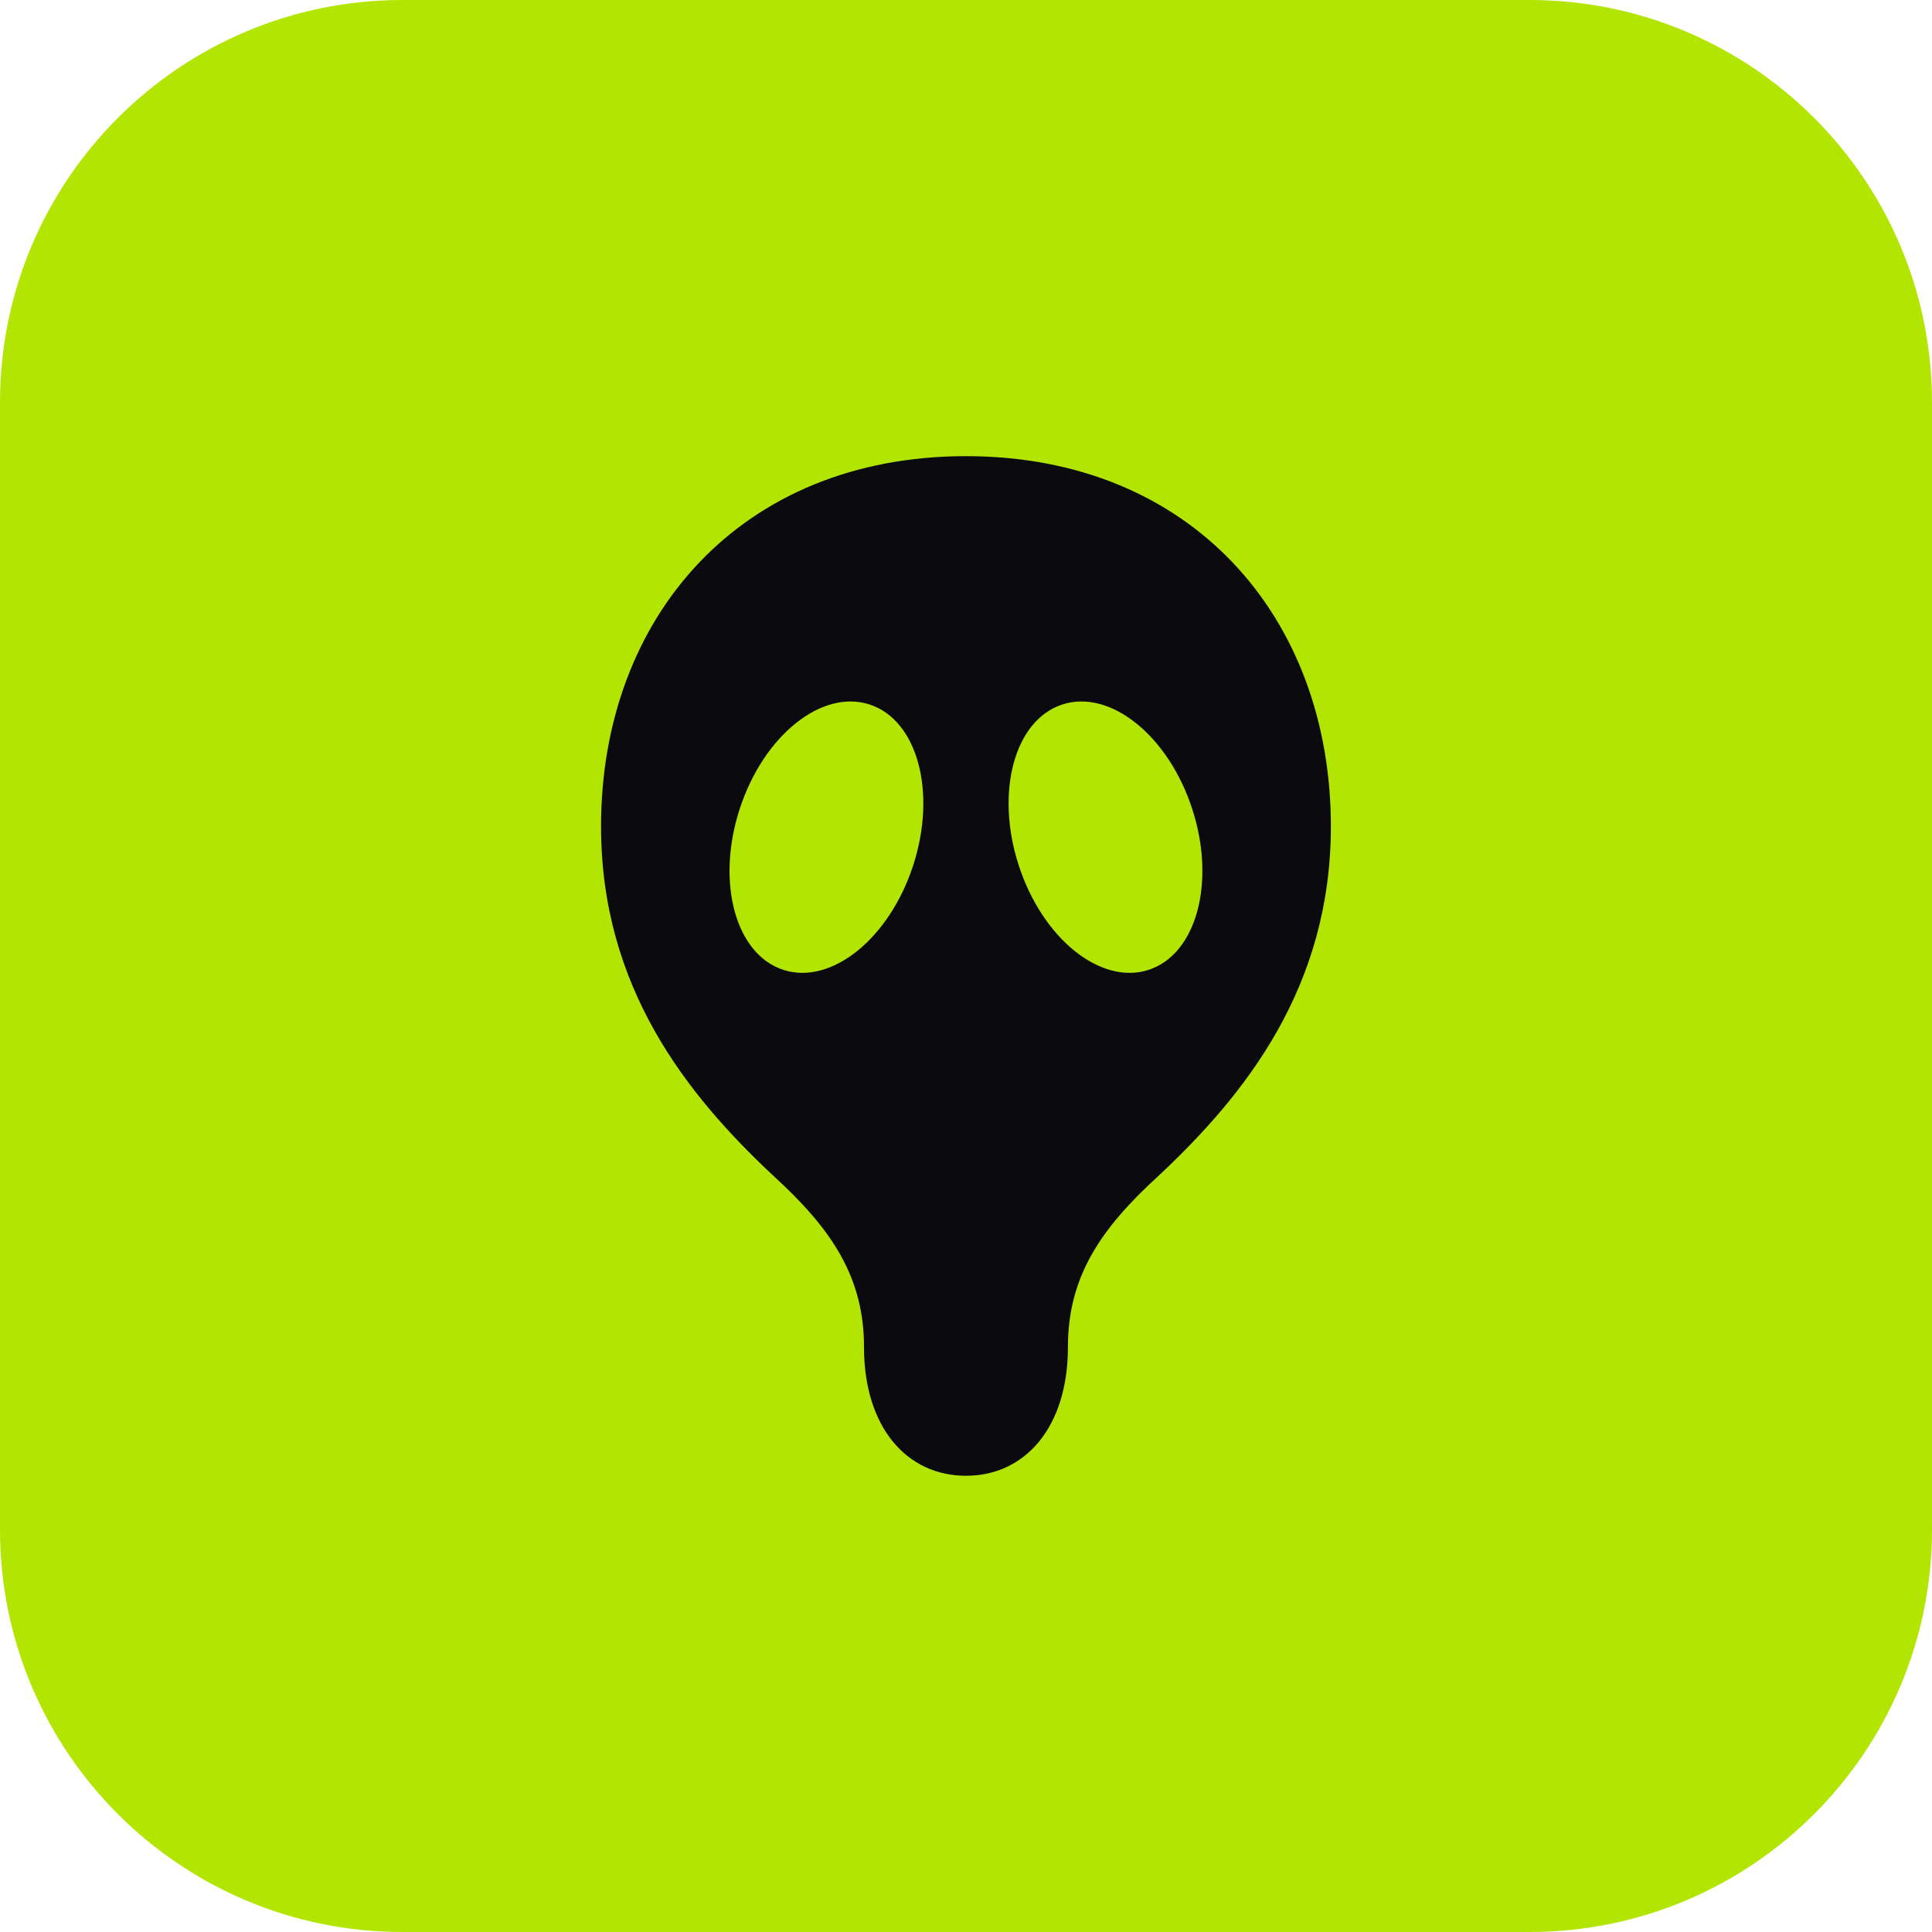
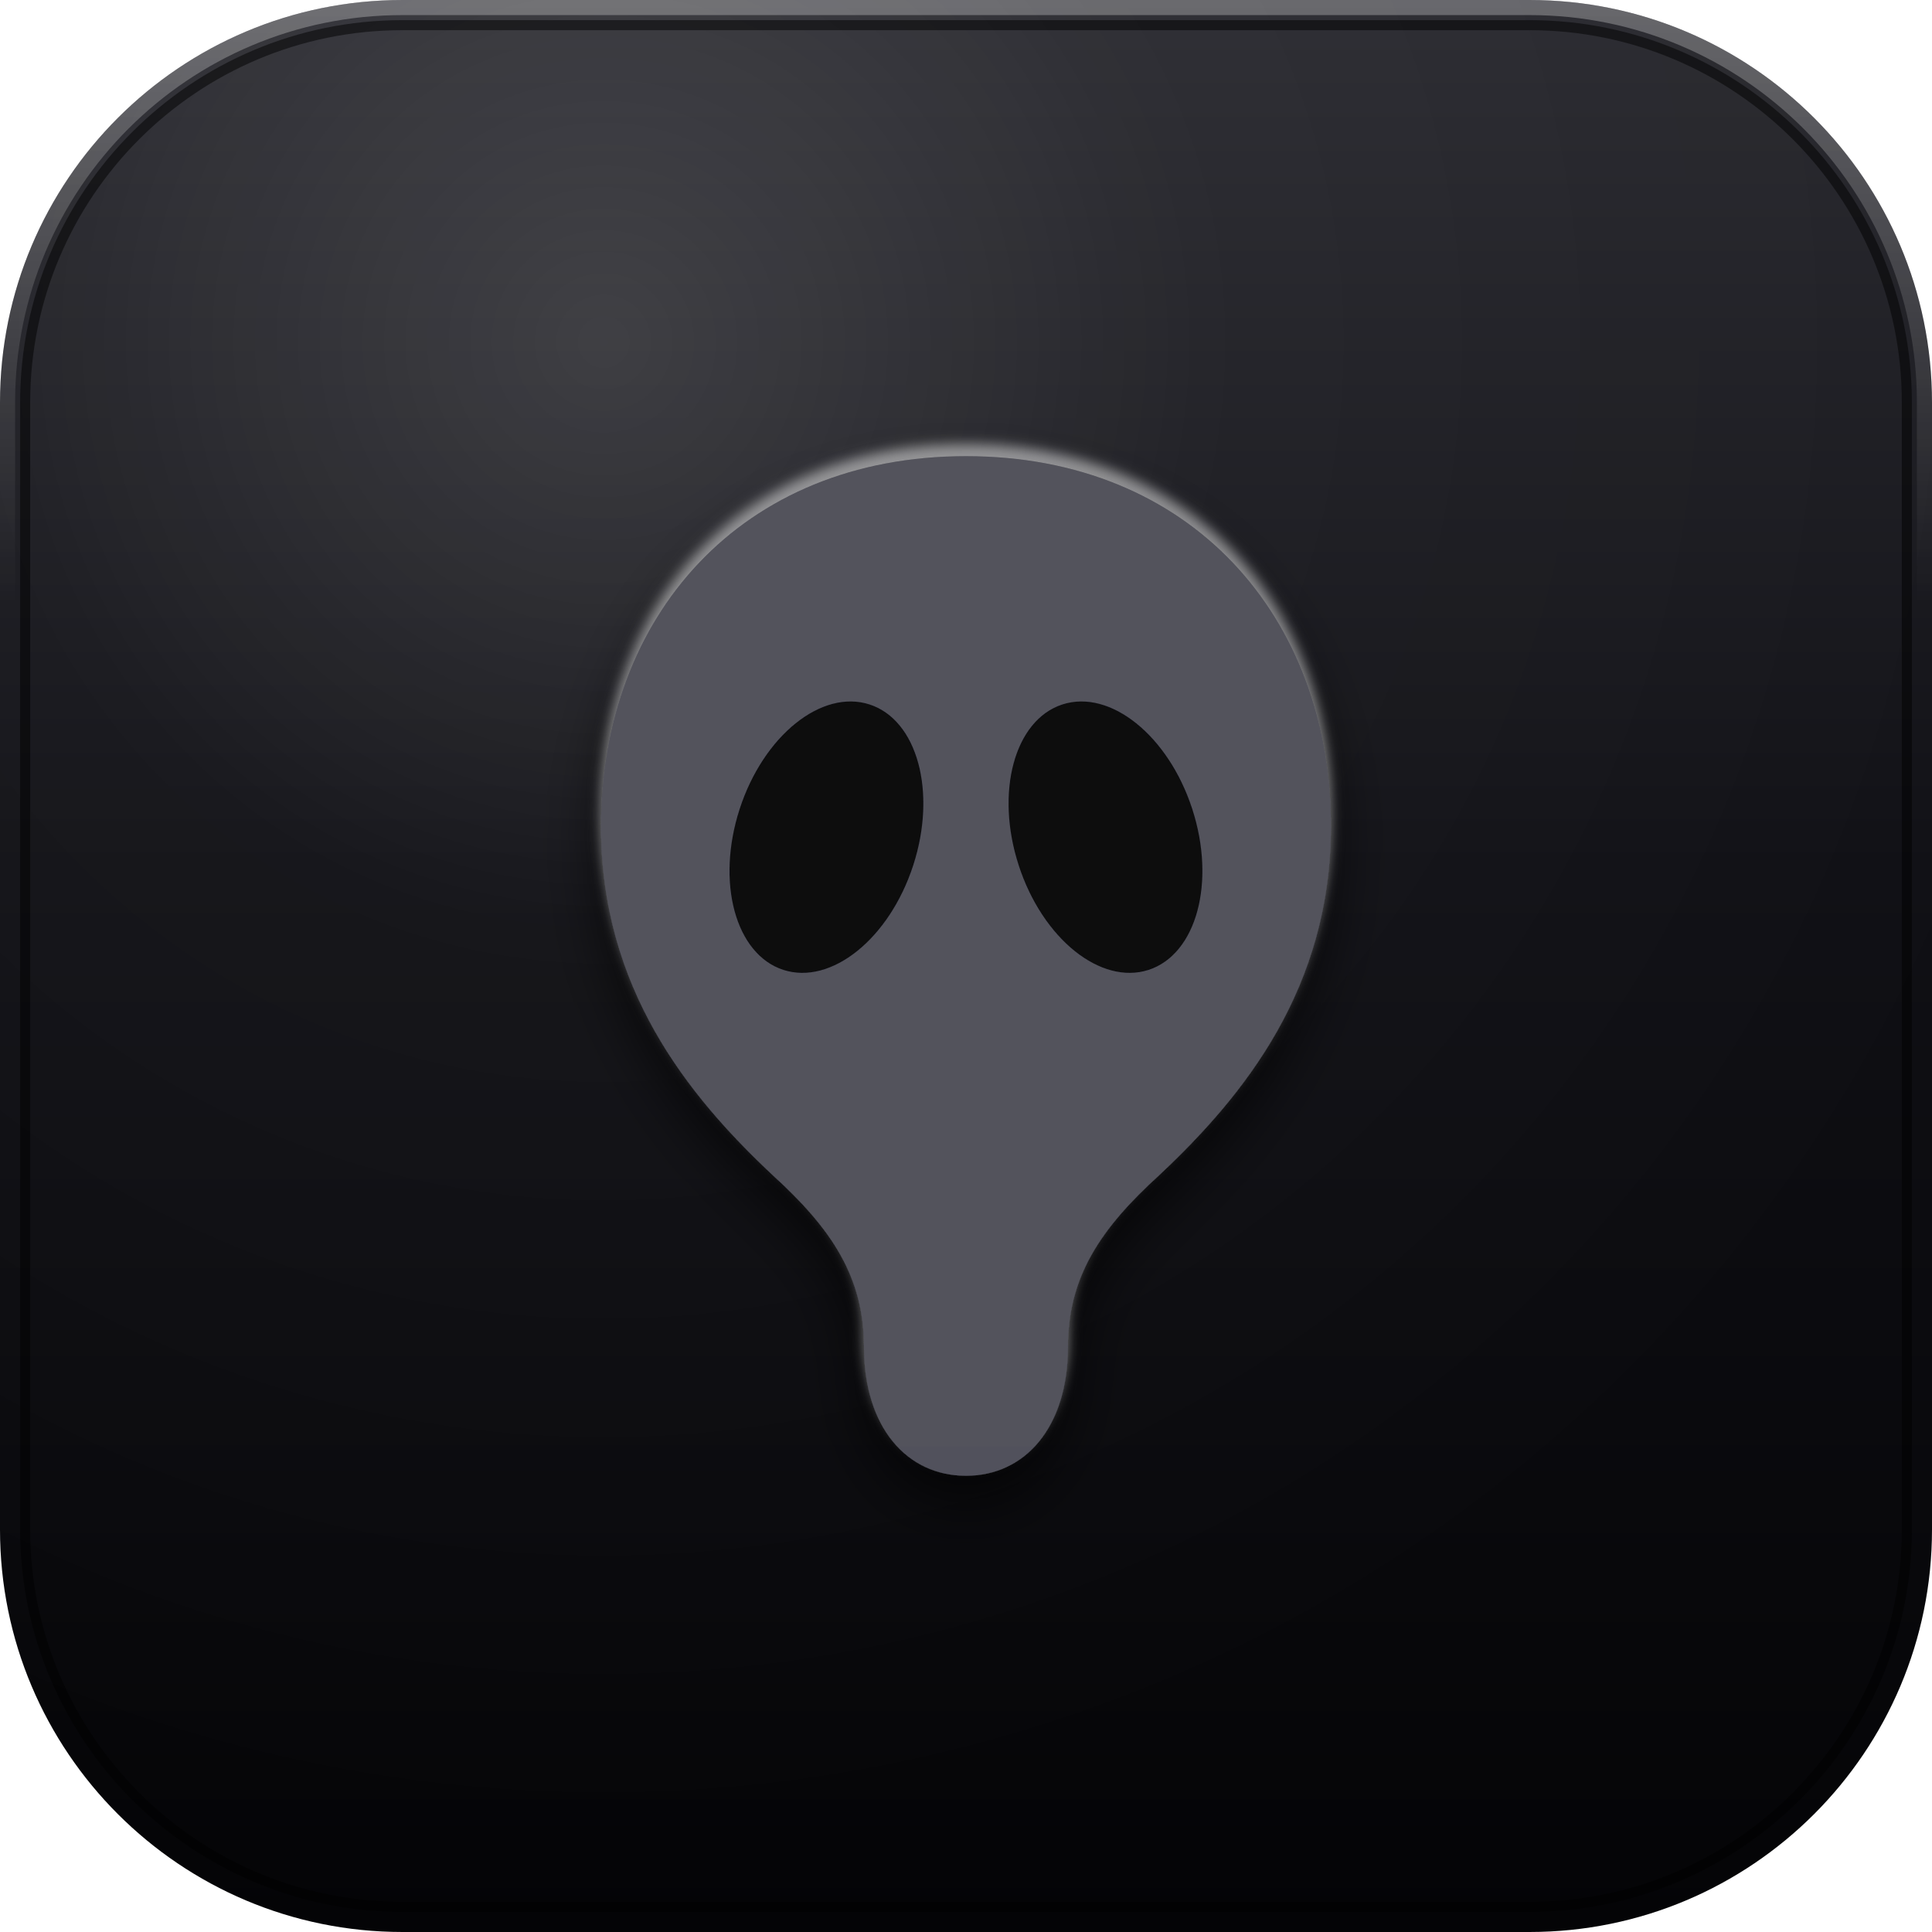
<svg xmlns="http://www.w3.org/2000/svg" viewBox="0 0 192 192" width="192" height="192">
-   <rect width="192" height="192" rx="40" fill="#b3e502" />
-   <g transform="translate(32 32) scale(5.333)">
-     <path d="M12 2.5c4.2 0 6.8 3 6.8 6.9 0 3-1.6 5-3.2 6.5-1.1 1-1.7 1.9-1.7 3.2 0 1.5-.8 2.4-1.9 2.4s-1.9-.9-1.9-2.4c0-1.3-.6-2.2-1.7-3.2C6.8 14.4 5.2 12.4 5.2 9.4 5.2 5.5 7.8 2.5 12 2.5Z" fill="#0a0a0f" />
-     <ellipse cx="9.4" cy="9.6" rx="1.7" ry="2.6" transform="rotate(18 9.4 9.6)" fill="#b3e502" />
-     <ellipse cx="14.6" cy="9.6" rx="1.7" ry="2.6" transform="rotate(-18 14.6 9.6)" fill="#b3e502" />
+   <defs>
+     <linearGradient id="surface" x1="96" y1="0" x2="96" y2="192" gradientUnits="userSpaceOnUse">
+       <stop offset="0" stop-color="#2a2a30" />
+       <stop offset="0.45" stop-color="#101015" />
+       <stop offset="1" stop-color="#040406" />
+     </linearGradient>
+     <radialGradient id="sheen" cx="60" cy="34" r="150" gradientUnits="userSpaceOnUse">
+       <stop offset="0" stop-color="#ffffff" stop-opacity="0.14" />
+       <stop offset="0.4" stop-color="#ffffff" stop-opacity="0.03" />
+       <stop offset="1" stop-color="#ffffff" stop-opacity="0" />
+     </radialGradient>
+     <linearGradient id="rim" x1="96" y1="0" x2="96" y2="60" gradientUnits="userSpaceOnUse">
+       <stop offset="0" stop-color="#ffffff" stop-opacity="0.28" />
+       <stop offset="1" stop-color="#ffffff" stop-opacity="0" />
+     </linearGradient>
+     <linearGradient id="mech" x1="96" y1="20" x2="96" y2="150" gradientUnits="userSpaceOnUse">
+       <stop offset="0" stop-color="#52525c" />
+       <stop offset="0.5" stop-color="#303036" />
+       <stop offset="1" stop-color="#1a1a1f" />
+     </linearGradient>
+     <filter id="lift" x="-50%" y="-50%" width="200%" height="200%">
+       <feDropShadow dx="0" dy="2.5" stdDeviation="3" flood-color="#000000" flood-opacity="0.7" />
+     </filter>
+     <filter id="bevel" x="-30%" y="-30%" width="160%" height="160%">
+       <feOffset dx="0" dy="-1.2" result="o" />
+       <feGaussianBlur in="o" stdDeviation="0.6" result="b" />
+       <feComposite in="b" in2="SourceAlpha" operator="out" result="hi" />
+       <feFlood flood-color="#ffffff" flood-opacity="0.5" />
+       <feComposite in2="hi" operator="in" />
+     </filter>
+   </defs>
+   <rect width="192" height="192" rx="40" fill="url(#surface)" />
+   <rect width="192" height="192" rx="40" fill="url(#sheen)" />
+   <g filter="url(#lift)">
+     <g transform="translate(32 32) scale(5.333)">
+       <path d="M12 2.5c4.2 0 6.8 3 6.8 6.9 0 3-1.6 5-3.2 6.5-1.1 1-1.7 1.9-1.7 3.2 0 1.5-.8 2.4-1.9 2.4s-1.9-.9-1.9-2.4c0-1.3-.6-2.2-1.7-3.2C6.8 14.4 5.2 12.4 5.2 9.4 5.2 5.5 7.8 2.5 12 2.5Z" fill="url(#mech)" />
+       <ellipse cx="9.4" cy="9.6" rx="1.7" ry="2.6" transform="rotate(18 9.4 9.6)" fill="#0c0c10" />
+       <ellipse cx="14.6" cy="9.6" rx="1.7" ry="2.6" transform="rotate(-18 14.6 9.6)" fill="#0c0c10" />
+     </g>
  </g>
+   <g filter="url(#bevel)">
+     <g transform="translate(32 32) scale(5.333)">
+       <path d="M12 2.5c4.2 0 6.8 3 6.8 6.9 0 3-1.6 5-3.2 6.5-1.1 1-1.7 1.9-1.7 3.2 0 1.5-.8 2.4-1.9 2.4s-1.9-.9-1.9-2.4c0-1.3-.6-2.2-1.7-3.2C6.8 14.4 5.2 12.4 5.2 9.4 5.2 5.5 7.8 2.5 12 2.5Z" fill="#000000" />
+       <ellipse cx="9.4" cy="9.6" rx="1.7" ry="2.6" transform="rotate(18 9.4 9.6)" fill="#000000" />
+       <ellipse cx="14.6" cy="9.6" rx="1.7" ry="2.6" transform="rotate(-18 14.6 9.6)" fill="#000000" />
+     </g>
+   </g>
+   <rect x="0.75" y="0.75" width="190.5" height="190.5" rx="39.25" fill="none" stroke="url(#rim)" stroke-width="1.5" />
+   <rect x="2.5" y="2.5" width="187" height="187" rx="37.5" fill="none" stroke="#000000" stroke-opacity="0.5" stroke-width="1" />
</svg>
